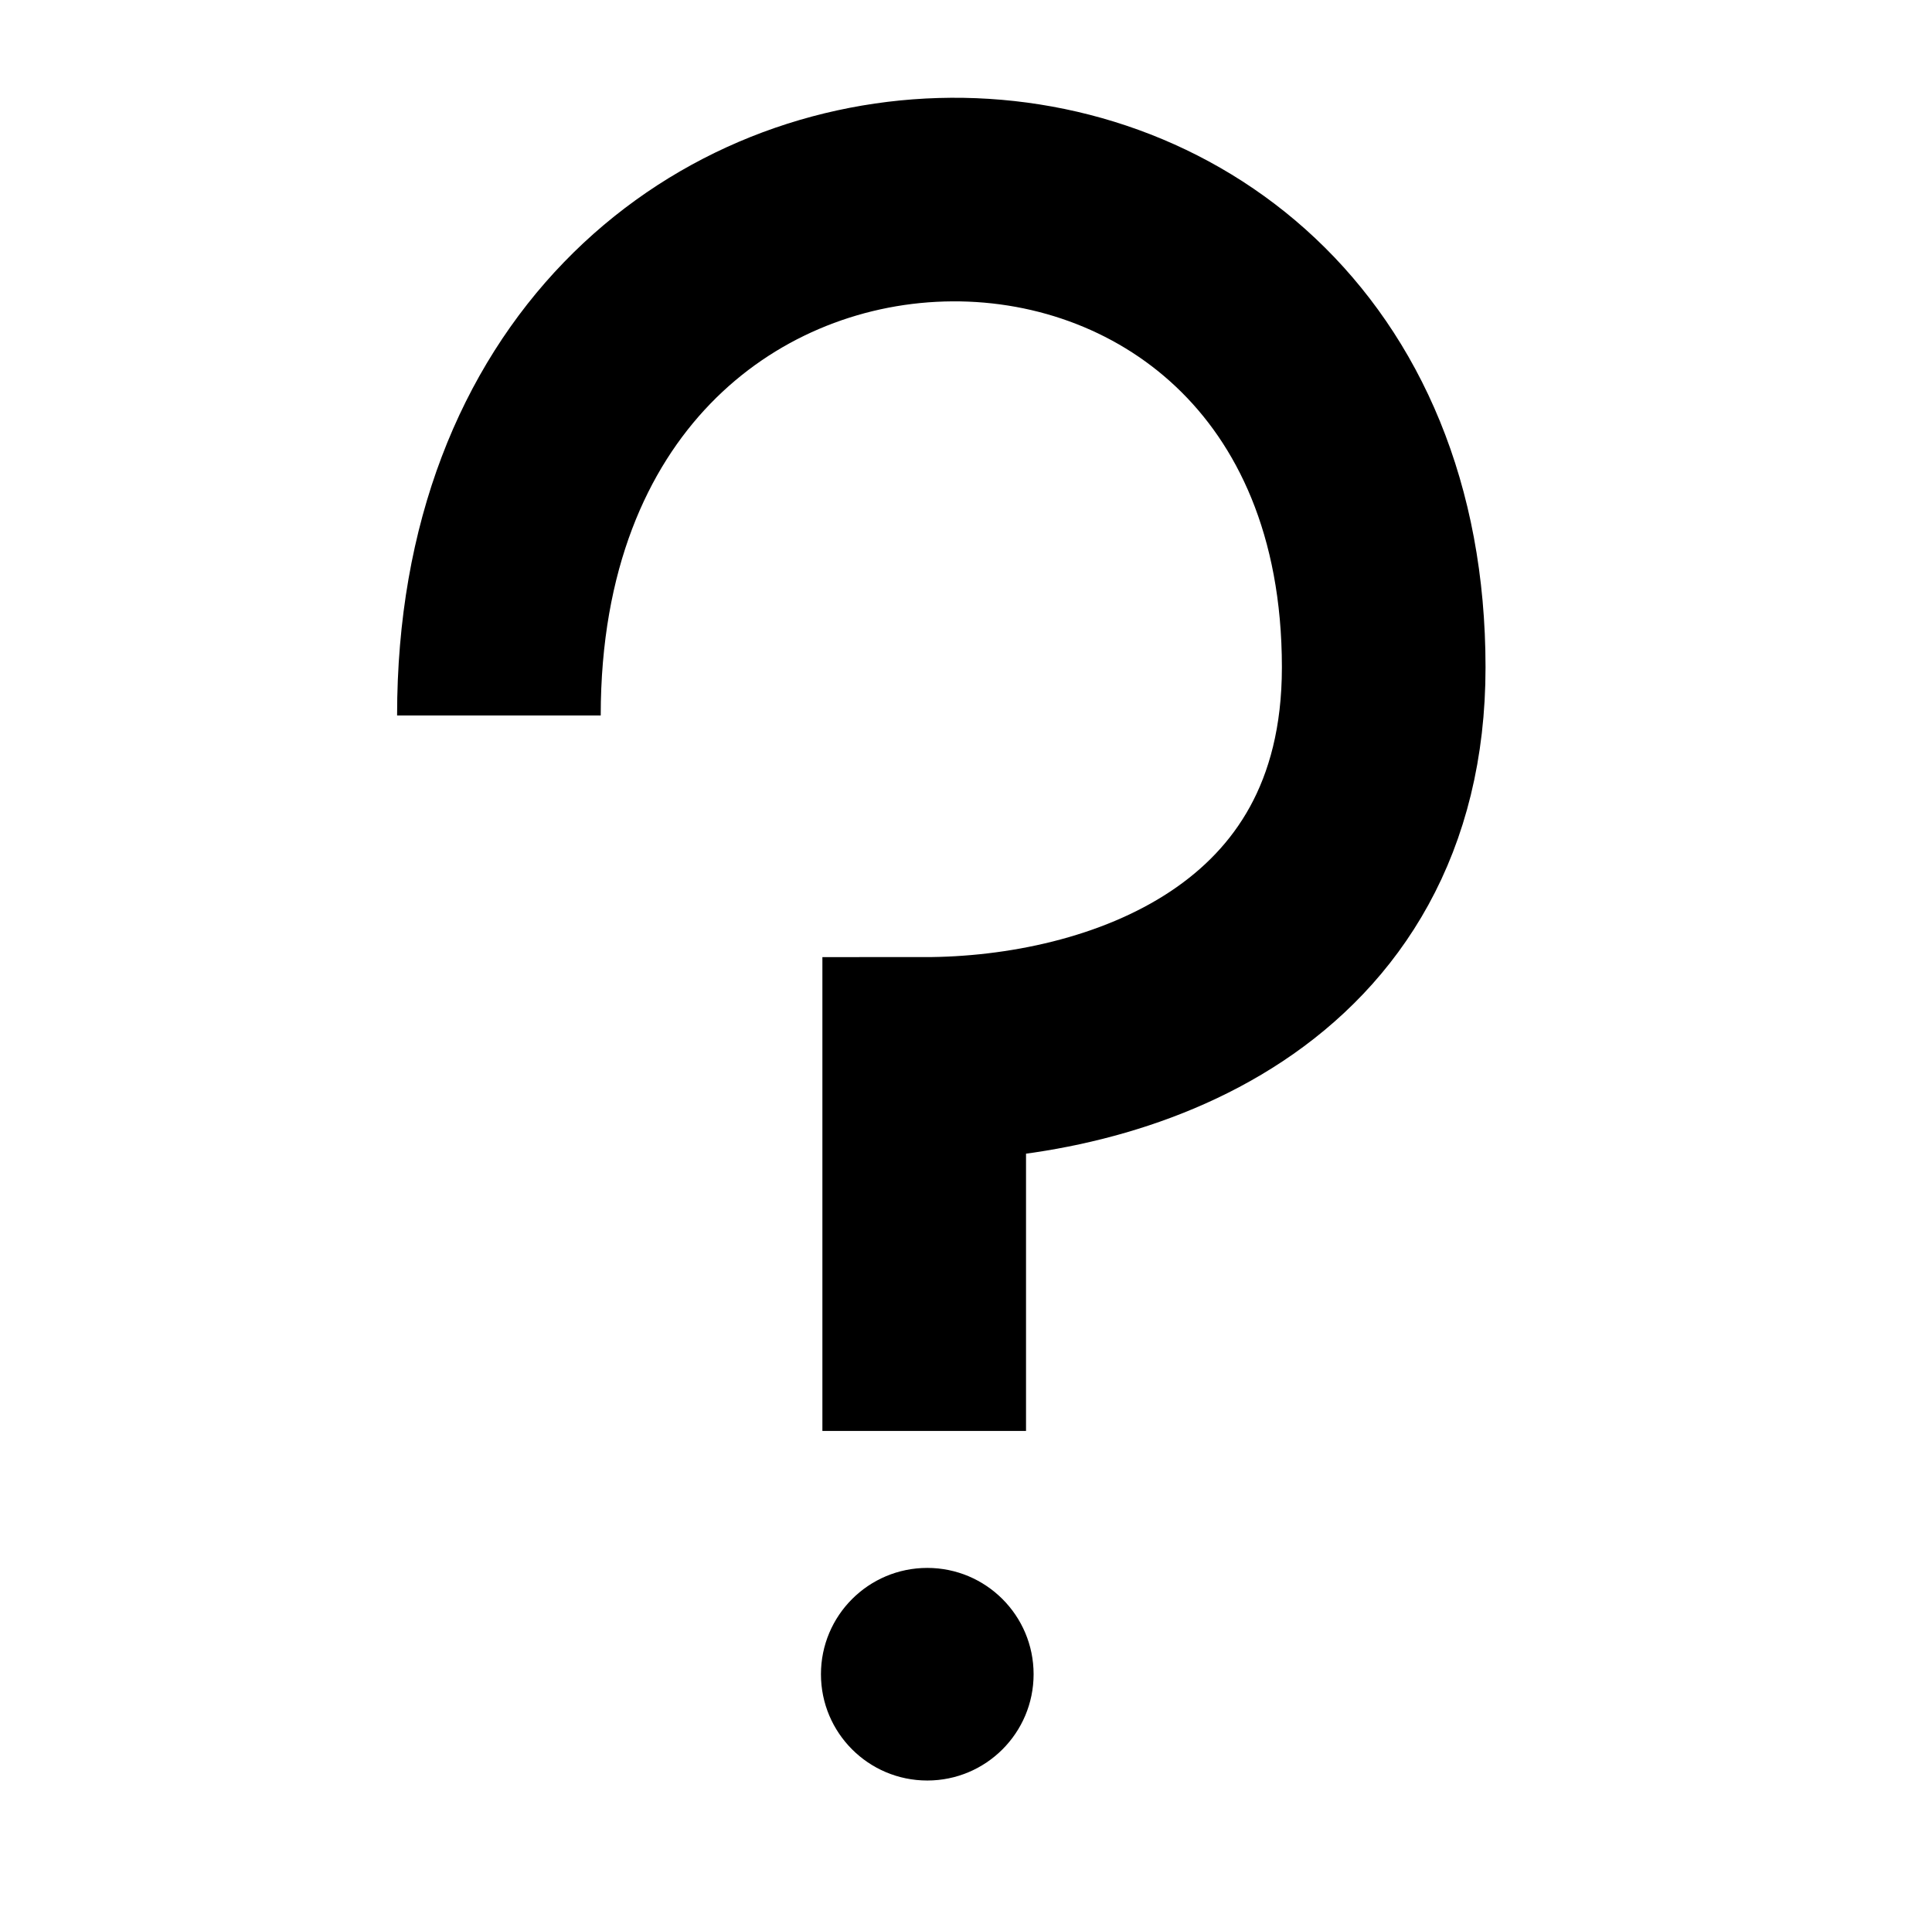
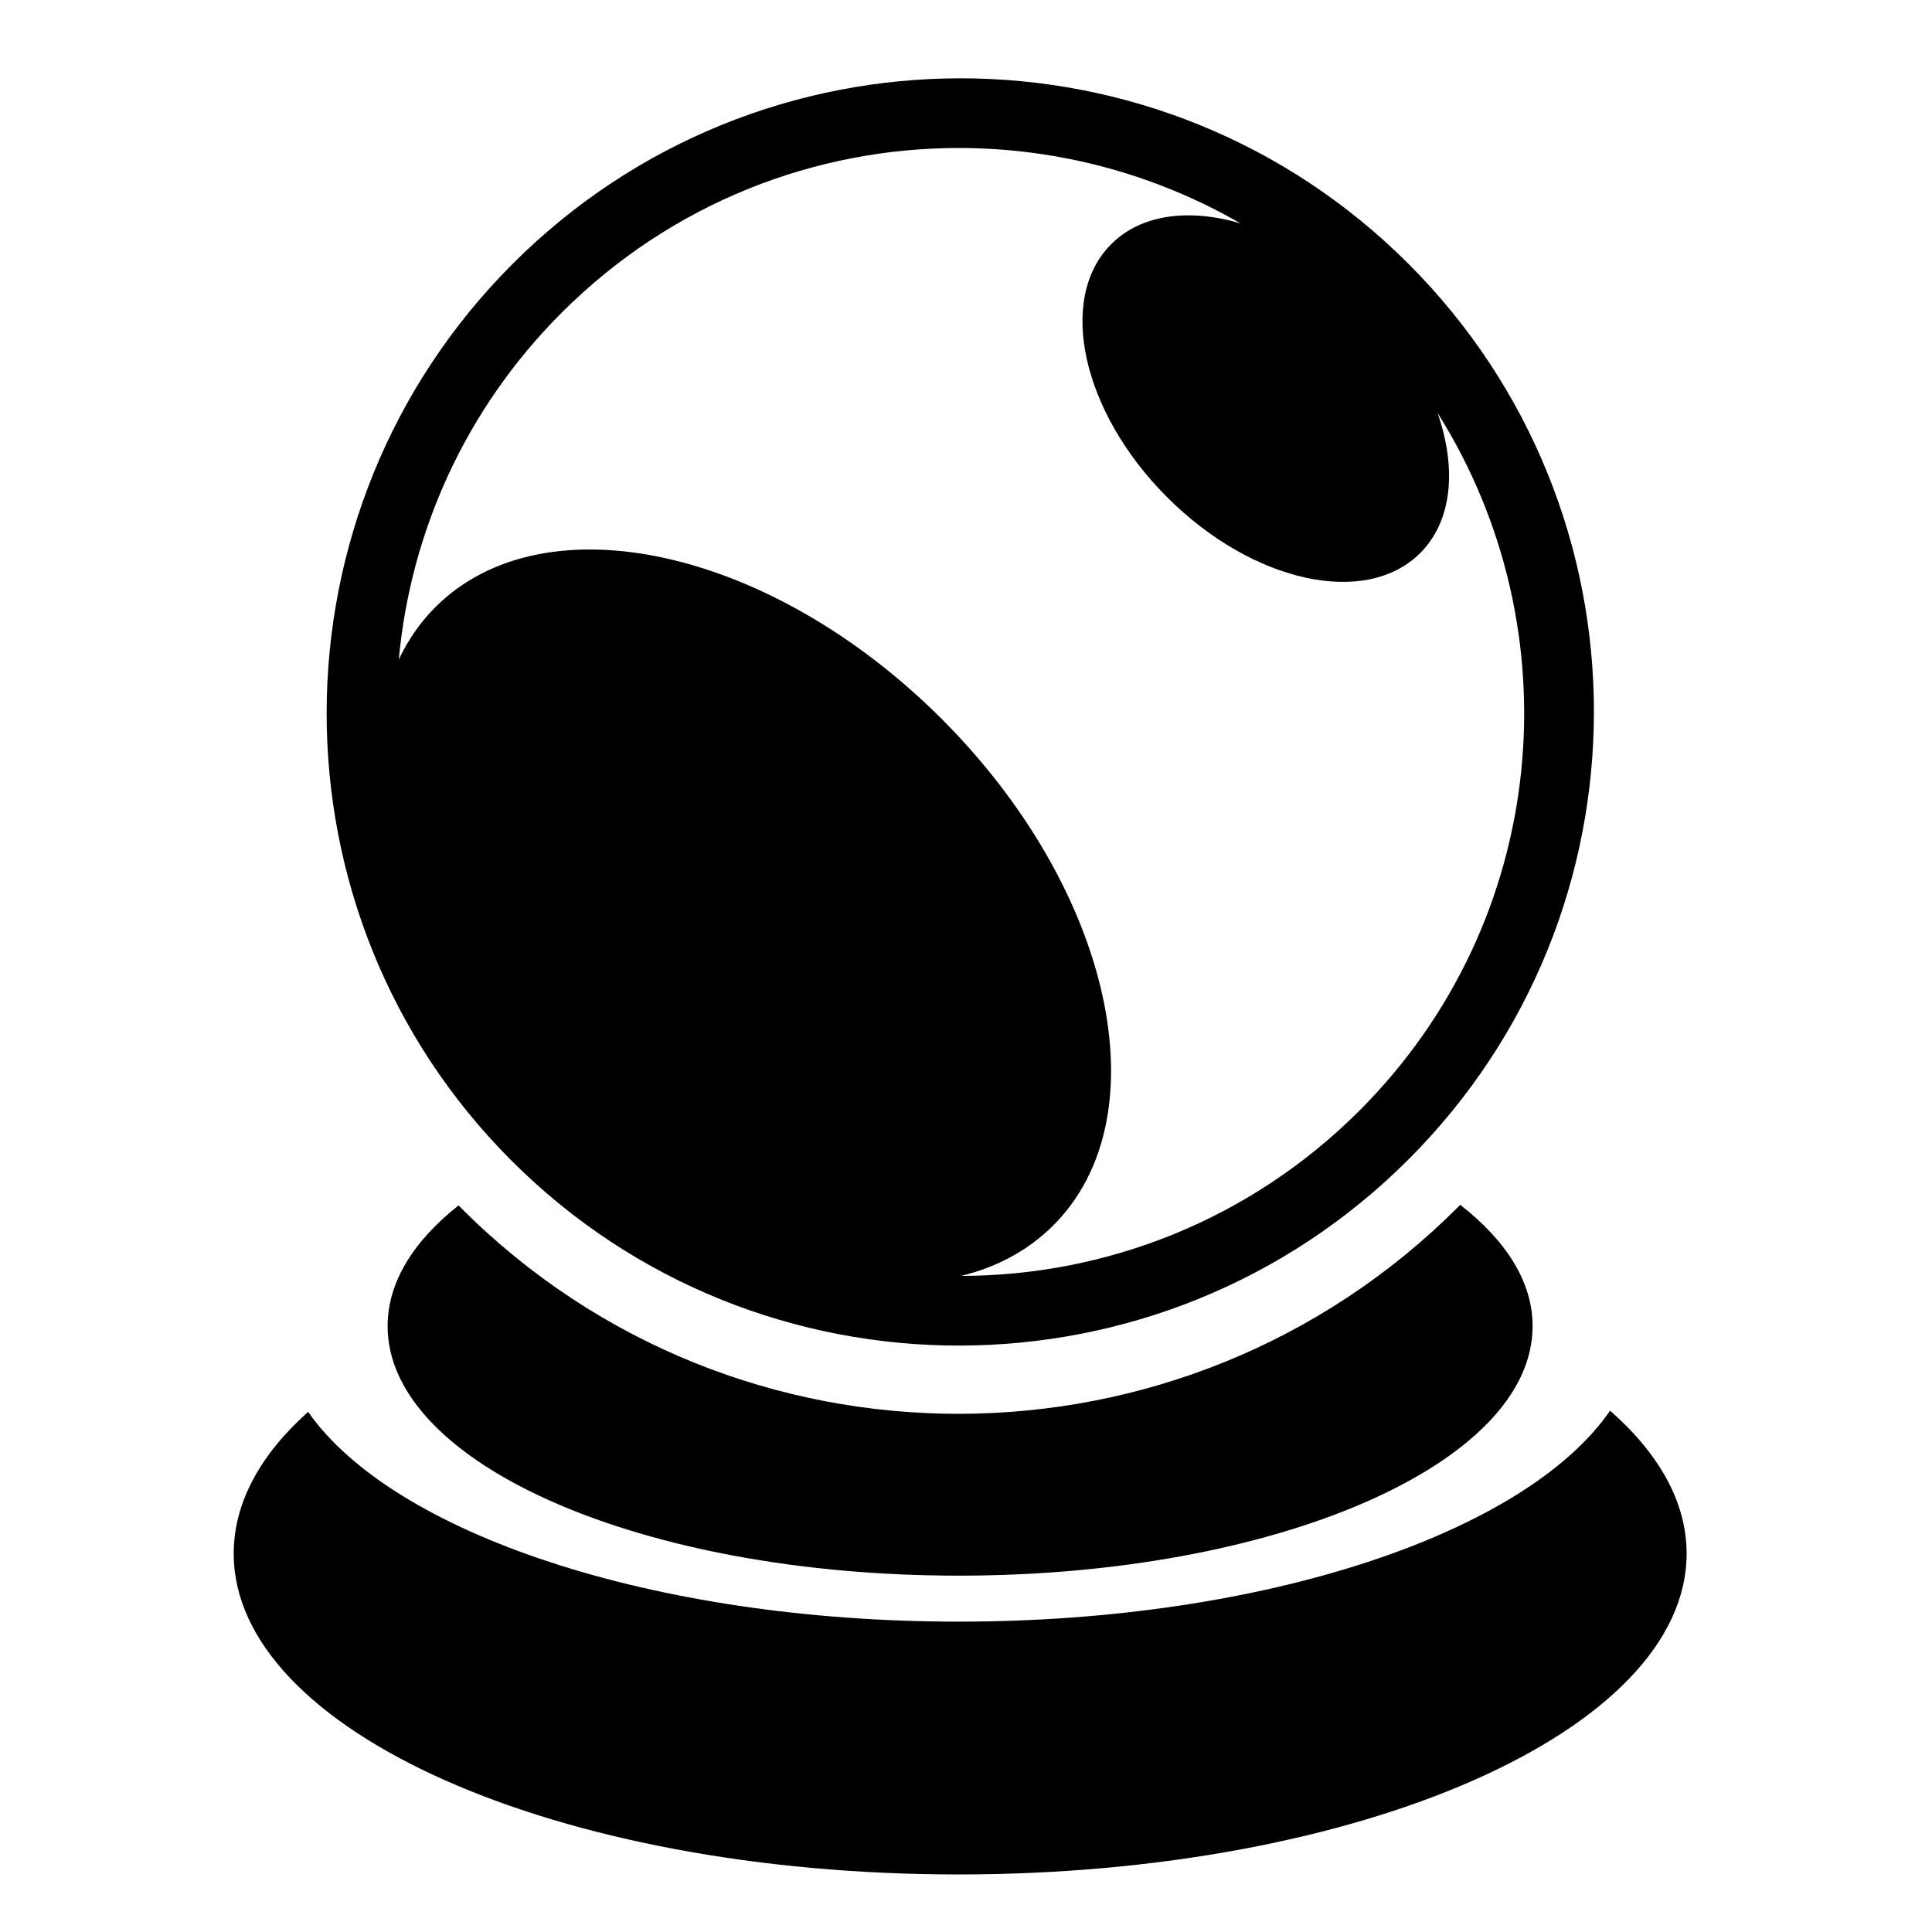
- <svg xmlns="http://www.w3.org/2000/svg" id="Layer_1" data-name="Layer 1" viewBox="0 0 474.379 473.937" version="1.1">
-   <defs id="defs9" />
-   <path style="fill:none;stroke:#000000;stroke-width:50;stroke-linecap:butt;stroke-linejoin:miter;stroke-miterlimit:4;stroke-dasharray:none;stroke-opacity:1" d="m 122.501,175.718 c 0,-166.462 217.252,-167.356 217.252,-11.826 0,74.14 -65.268,96.171 -112.825,96.171 v 91.373" id="path819" />
-   <circle style="opacity:1;fill:#000000;fill-opacity:1;fill-rule:evenodd;stroke:#000000;stroke-width:0;stroke-miterlimit:4;stroke-dasharray:none;stroke-opacity:1;paint-order:normal" id="path825" cx="227.681" cy="411.18" r="26.107" />
+ <svg xmlns="http://www.w3.org/2000/svg" viewBox="0 0 512 512" style="height: 512px; width: 512px;">
+   <g class="" transform="translate(0,0)" style="">
+     <path d="M254.563 20.75c-42.96 0-85.918 16.387-118.688 49.156-65.54 65.54-65.852 172.15-.313 237.688 65.54 65.54 172.15 65.226 237.688-.313 65.54-65.538 65.54-171.835 0-237.374-32.77-32.77-75.728-49.156-118.688-49.156zm-.157 18.47c25.68.053 51.363 6.724 74.313 19.968-13.573-3.984-26.266-2.455-34.22 5.5-14.437 14.437-7.796 44.485 14.813 67.093 22.608 22.61 52.625 29.22 67.062 14.782 8.523-8.522 9.706-22.468 4.594-37.125 36.352 57.684 29.586 134.6-20.69 184.875-29.158 29.16-67.353 43.773-105.56 43.813 9.436-2.3 17.762-6.732 24.436-13.406 28.885-28.886 15.64-88.954-29.594-134.19-45.234-45.233-105.302-58.51-134.187-29.624-4.052 4.052-7.266 8.723-9.688 13.875 3.092-33.537 17.473-66.222 43.157-91.905 29.198-29.2 67.384-43.737 105.562-43.656zM386.97 319.28c-.205.206-.39.422-.595.626-72.78 72.78-191.252 73.155-264.03.375-.278-.275-.54-.565-.814-.842-11.987 9.483-18.81 20.384-18.81 32 0 36.523 67.315 66.125 151.343 66.125 84.027 0 152.093-29.6 152.093-66.125 0-11.68-6.97-22.637-19.187-32.157zm39.717 54.564c-22.225 32.29-91.192 55.906-172.625 55.906-81.172 0-149.954-23.46-172.406-55.594-12.638 11.3-19.72 24.052-19.72 37.563.002 46.928 85.546 85.03 192.064 85.03 106.518 0 192.97-38.1 192.97-85.03 0-13.637-7.313-26.498-20.283-37.876z" fill="#000000" fill-opacity="1" />
+   </g>
</svg>
